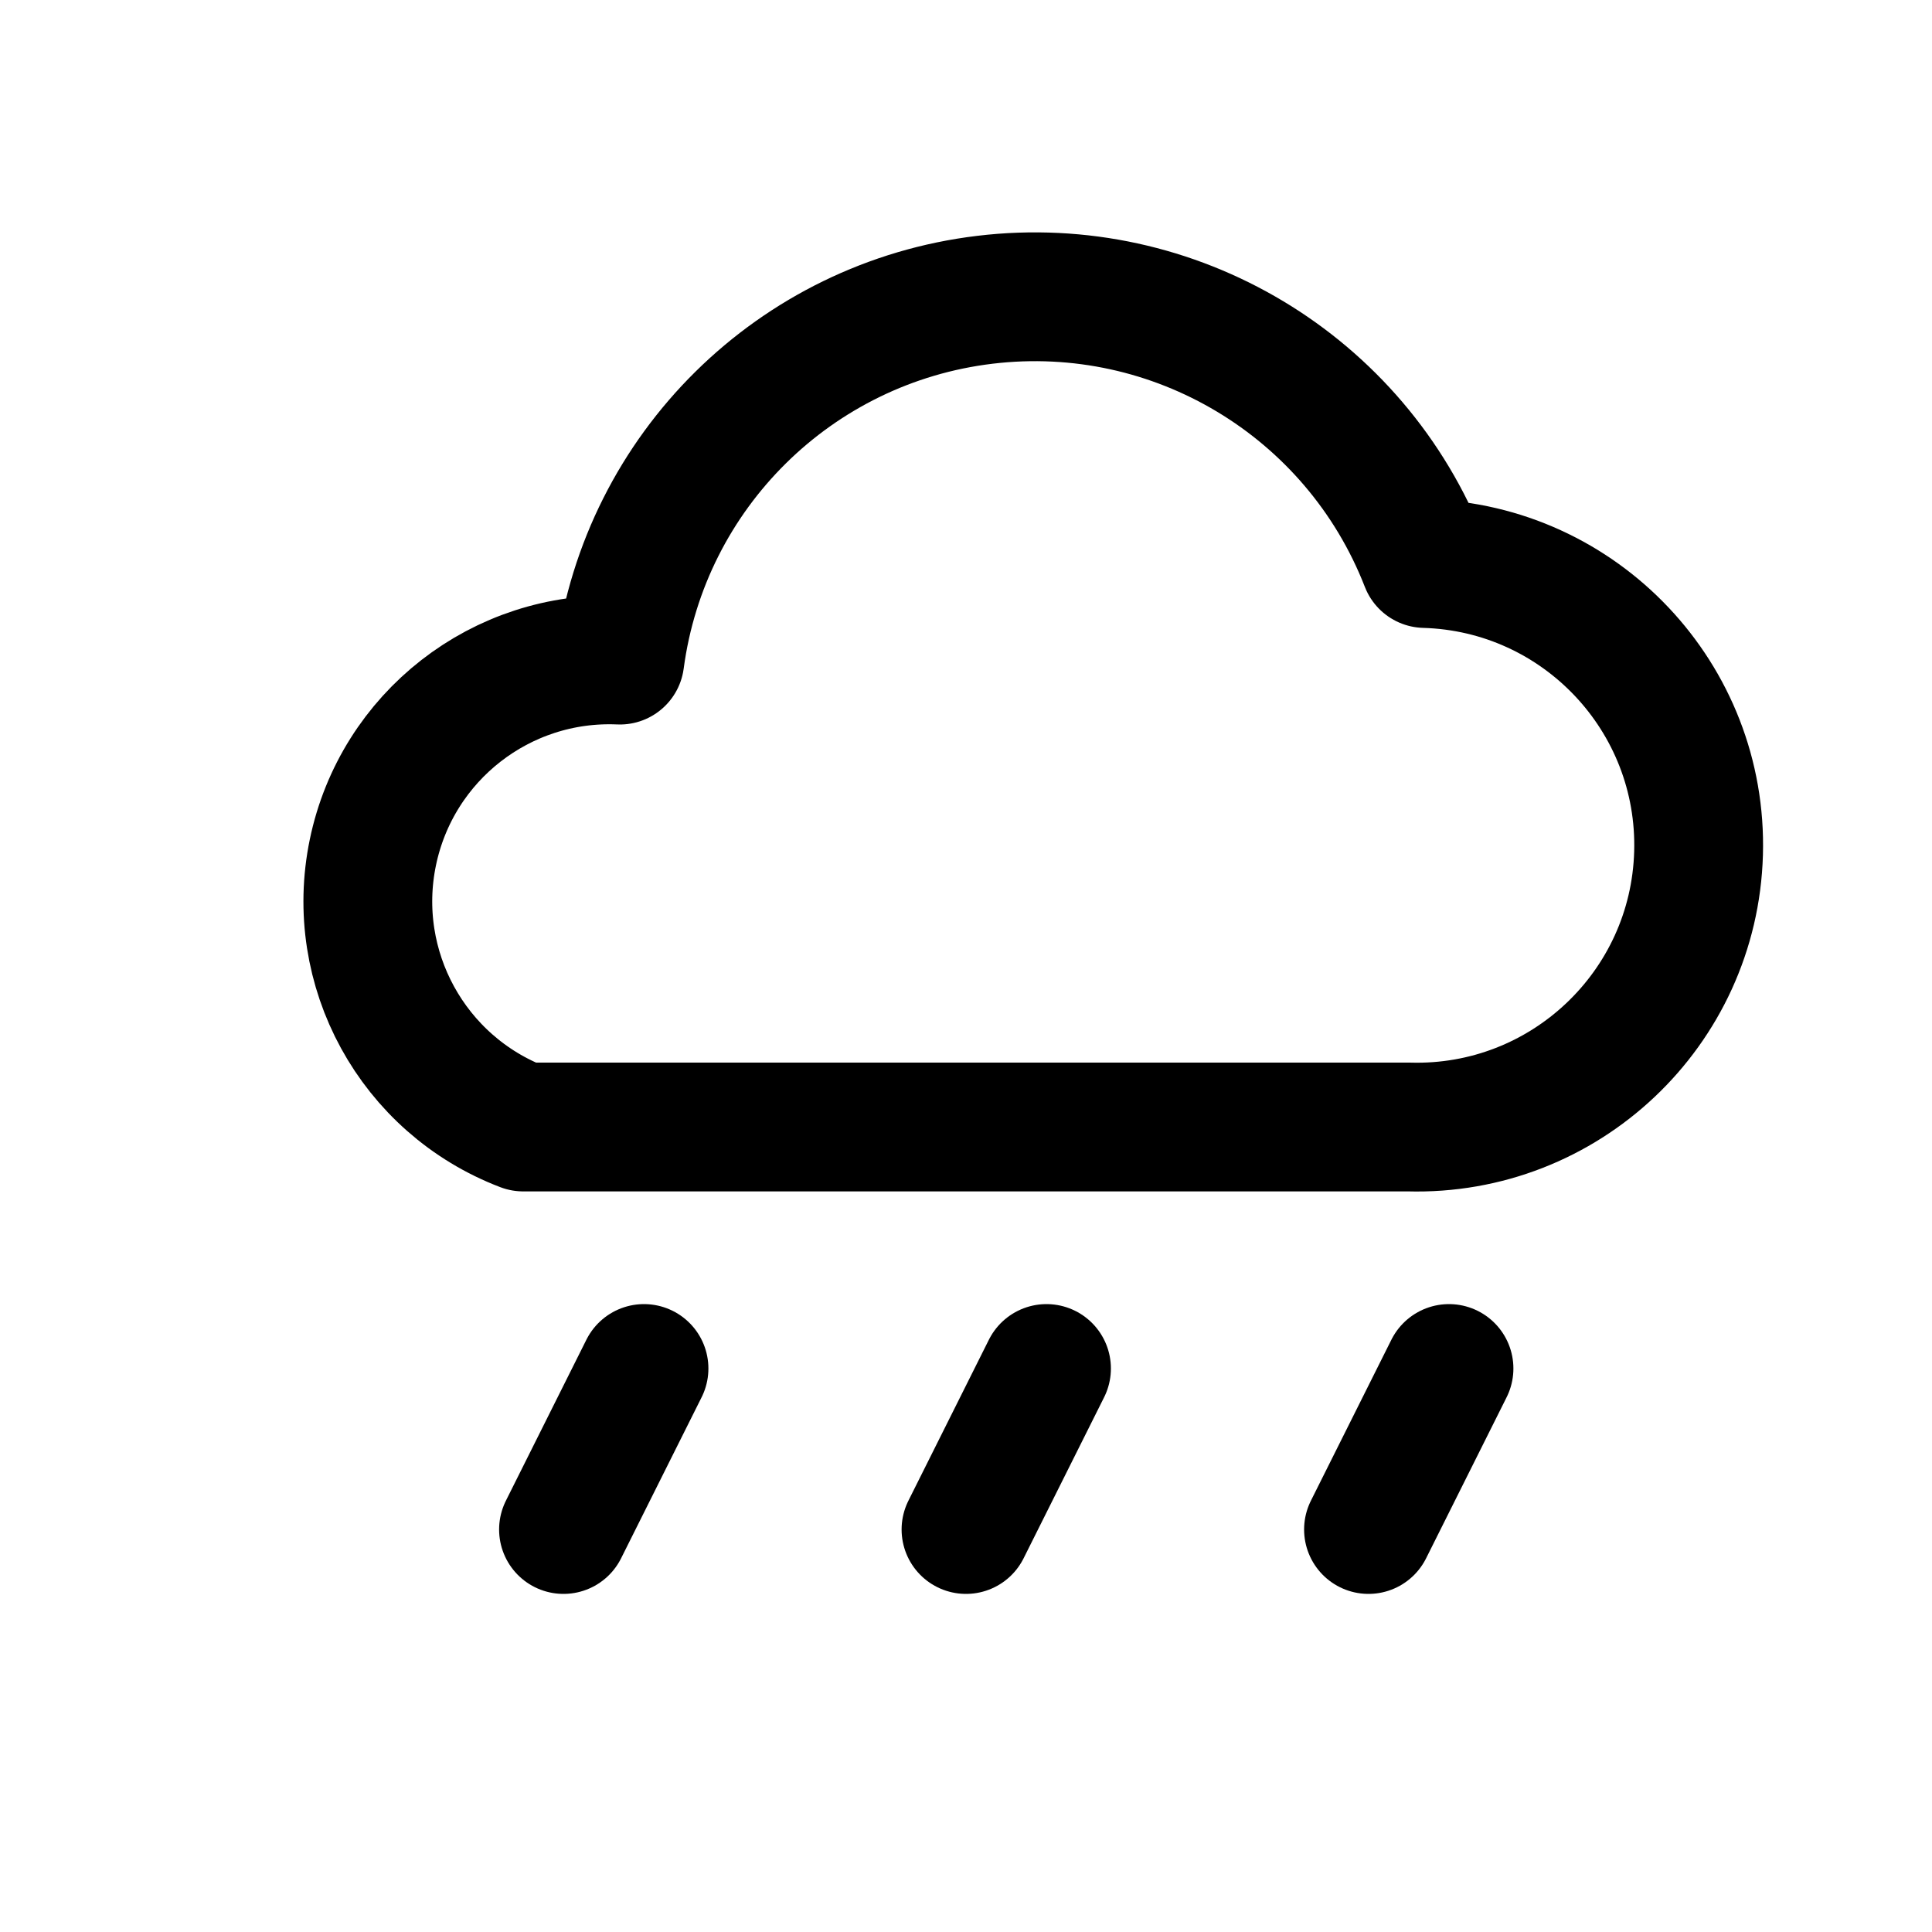
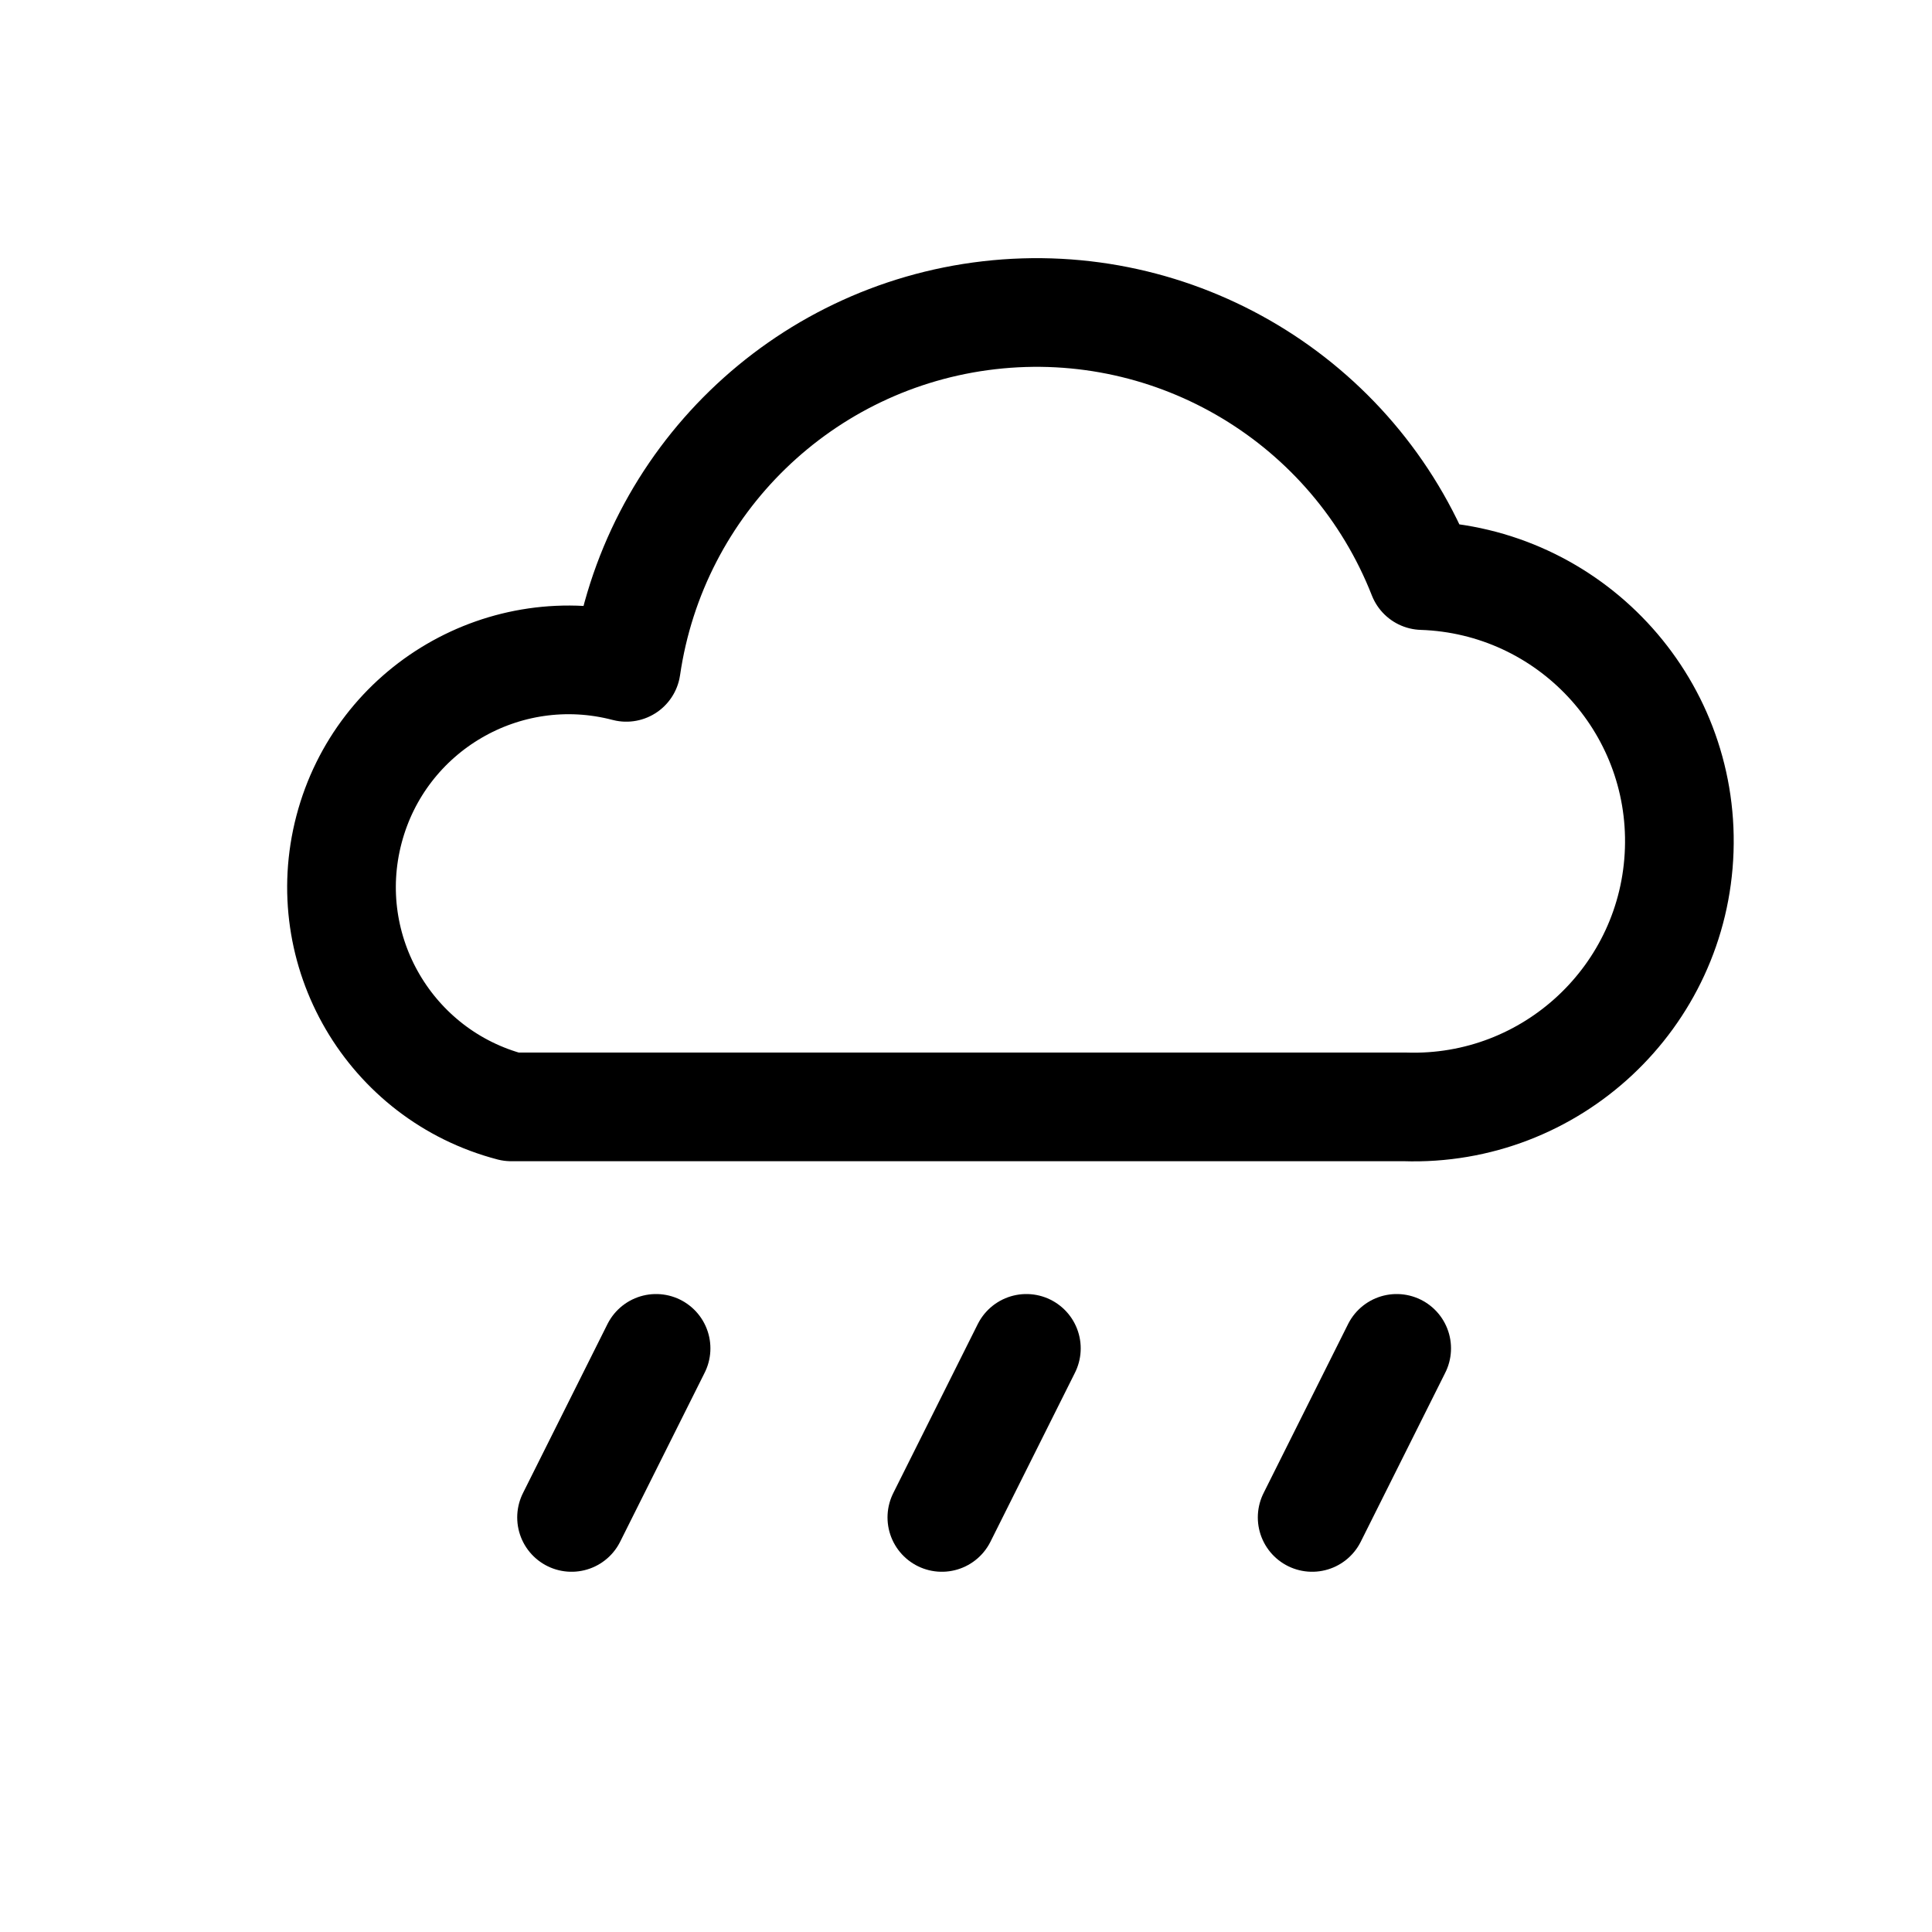
- <svg xmlns="http://www.w3.org/2000/svg" viewBox="0 0 24 24" fill="none" stroke="#000000" stroke-width="1.6" stroke-linecap="round" stroke-linejoin="round">
-   <path d="M6.5 14h11a3.5 3.5 0 0 0 .2-7 5.2 5.2 0 0 0-10 1.2A3 3 0 0 0 6.5 14z" />
-   <path d="M8 17l-1 2M13 17l-1 2M18 17l-1 2" />
+ <svg xmlns="http://www.w3.org/2000/svg" viewBox="0 0 24 24" fill="none" stroke="#000000" stroke-width="1.35" stroke-linecap="round" stroke-linejoin="round">
+   <path d="M6.35 13.75h11.1a3.3 3.3 0 0 0 .22-6.6 5.15 5.15 0 0 0-9.89 1.14 2.79 2.79 0 0 0-1.43 5.46z" />
+   <path d="M8.15 16.75l-1.05 2.1M12.75 16.75l-1.05 2.1M17.35 16.75l-1.05 2.1" />
</svg>
